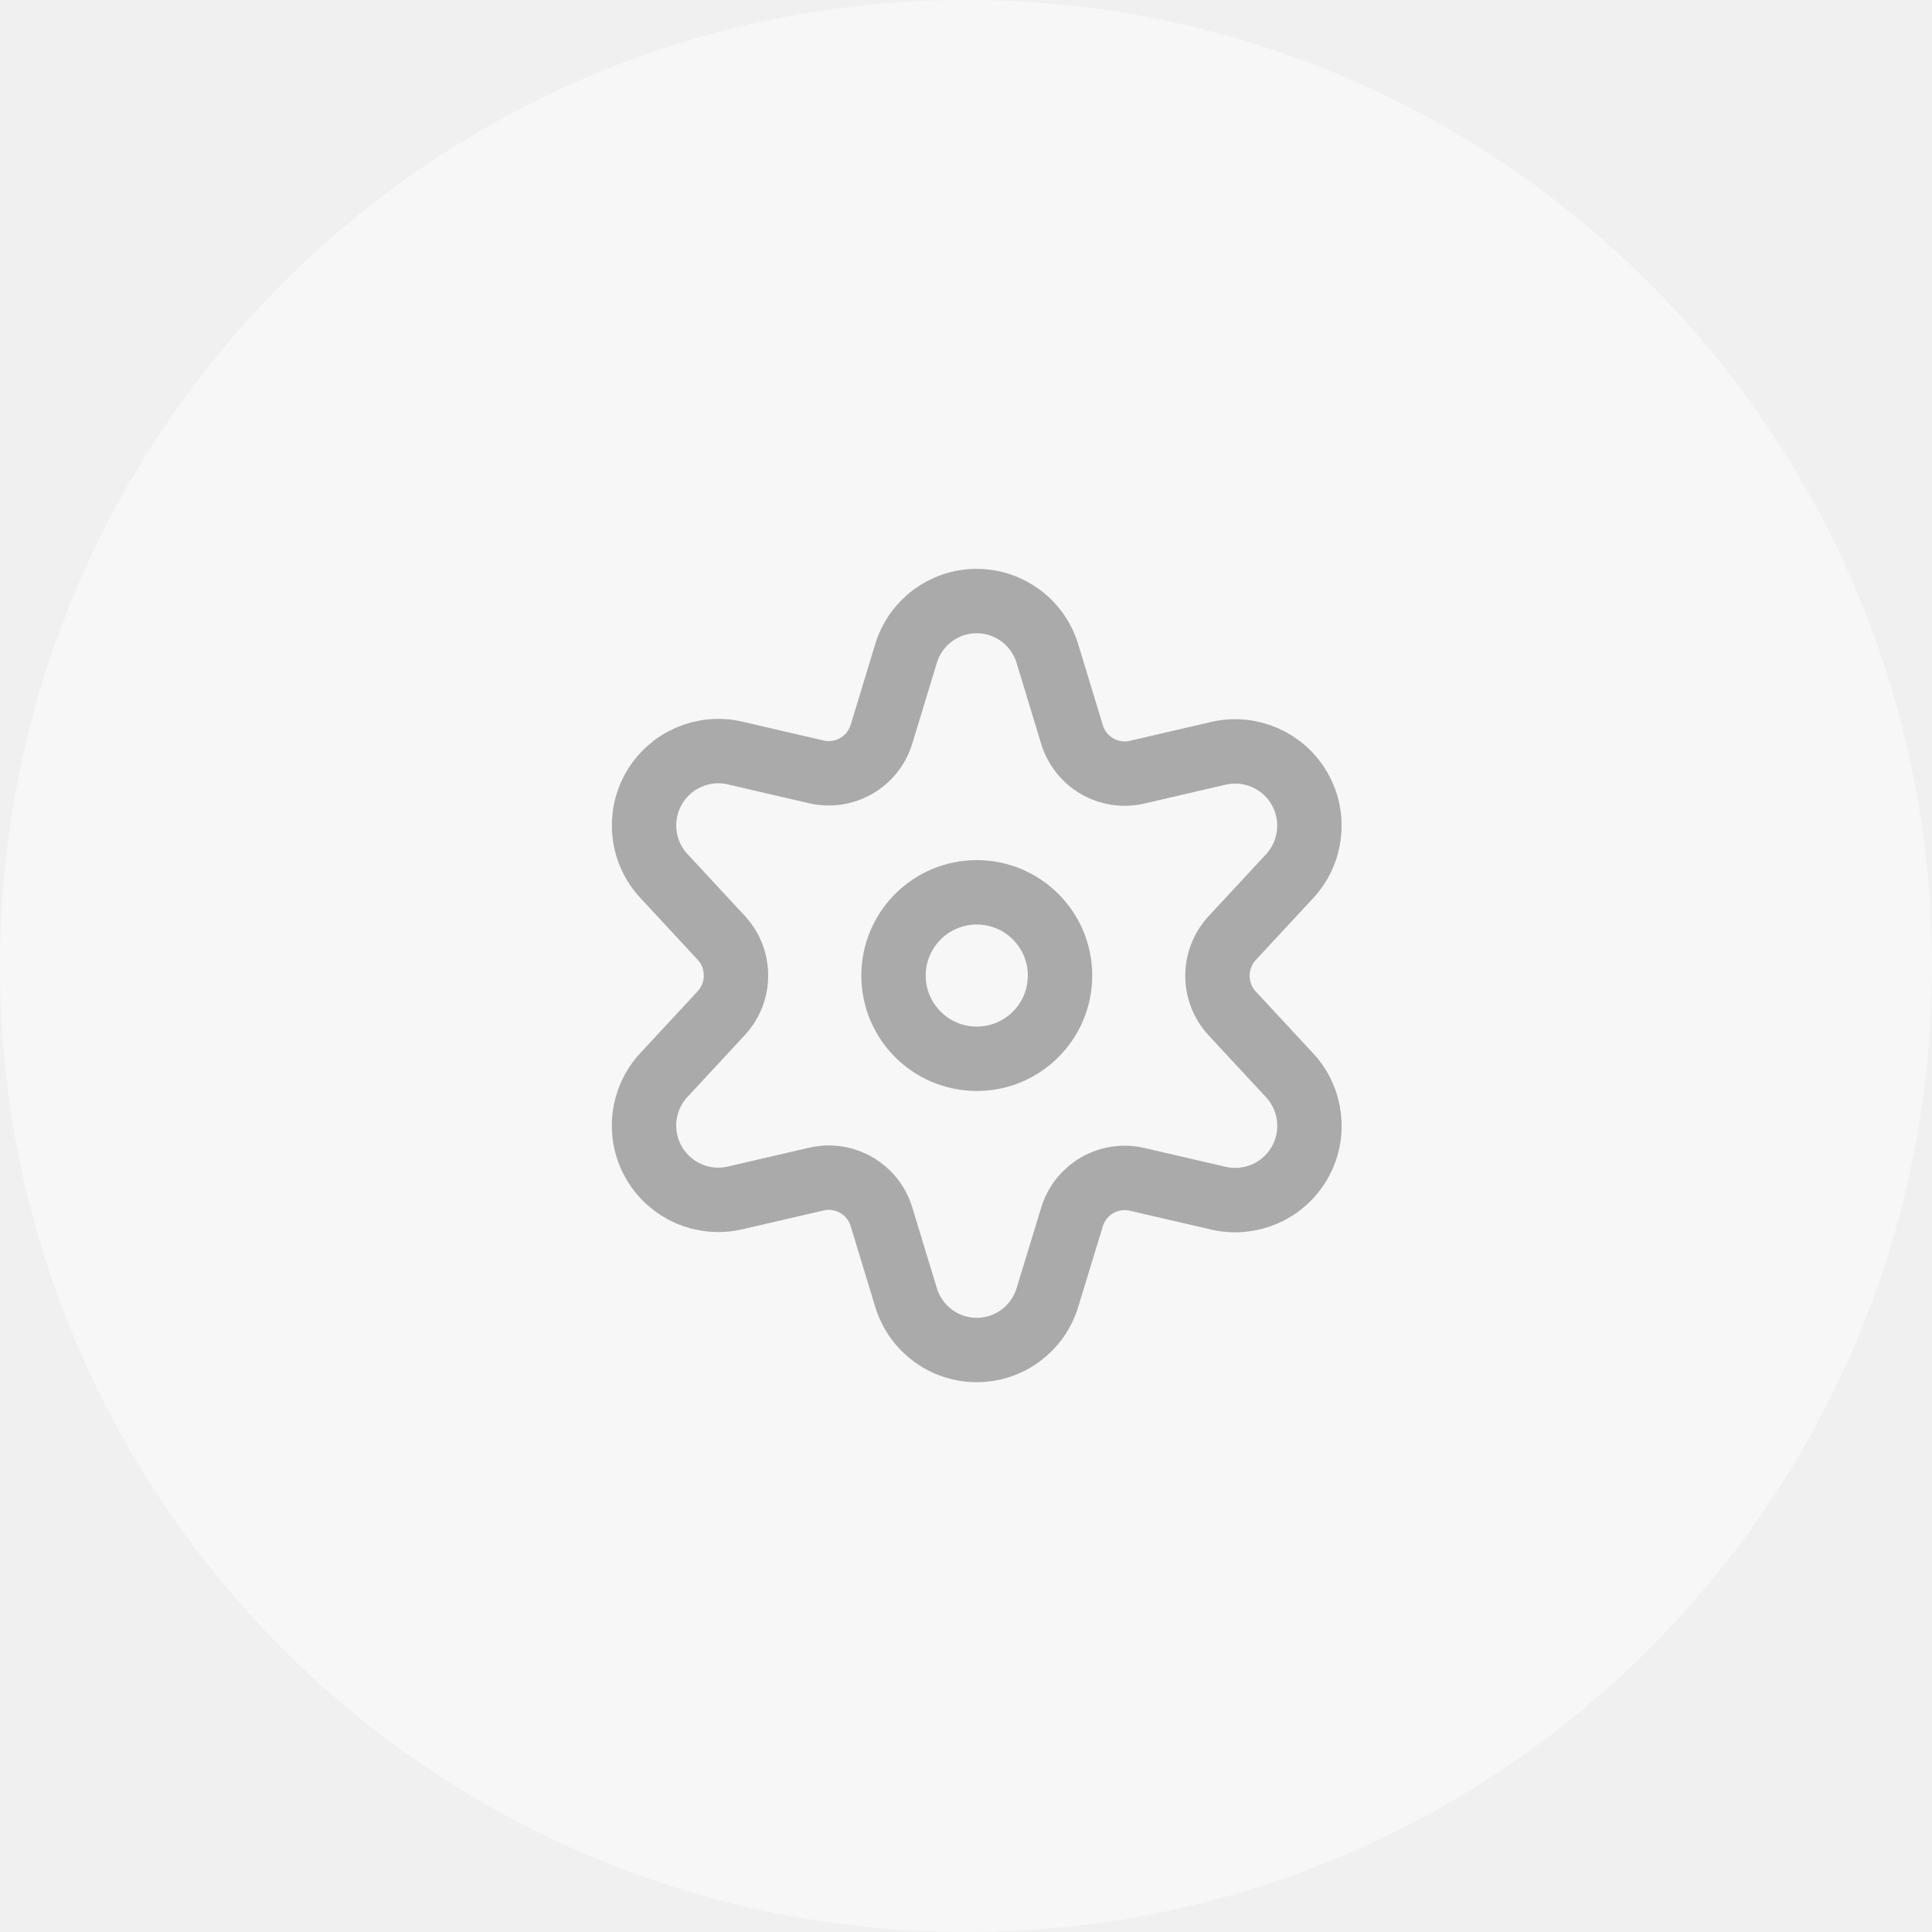
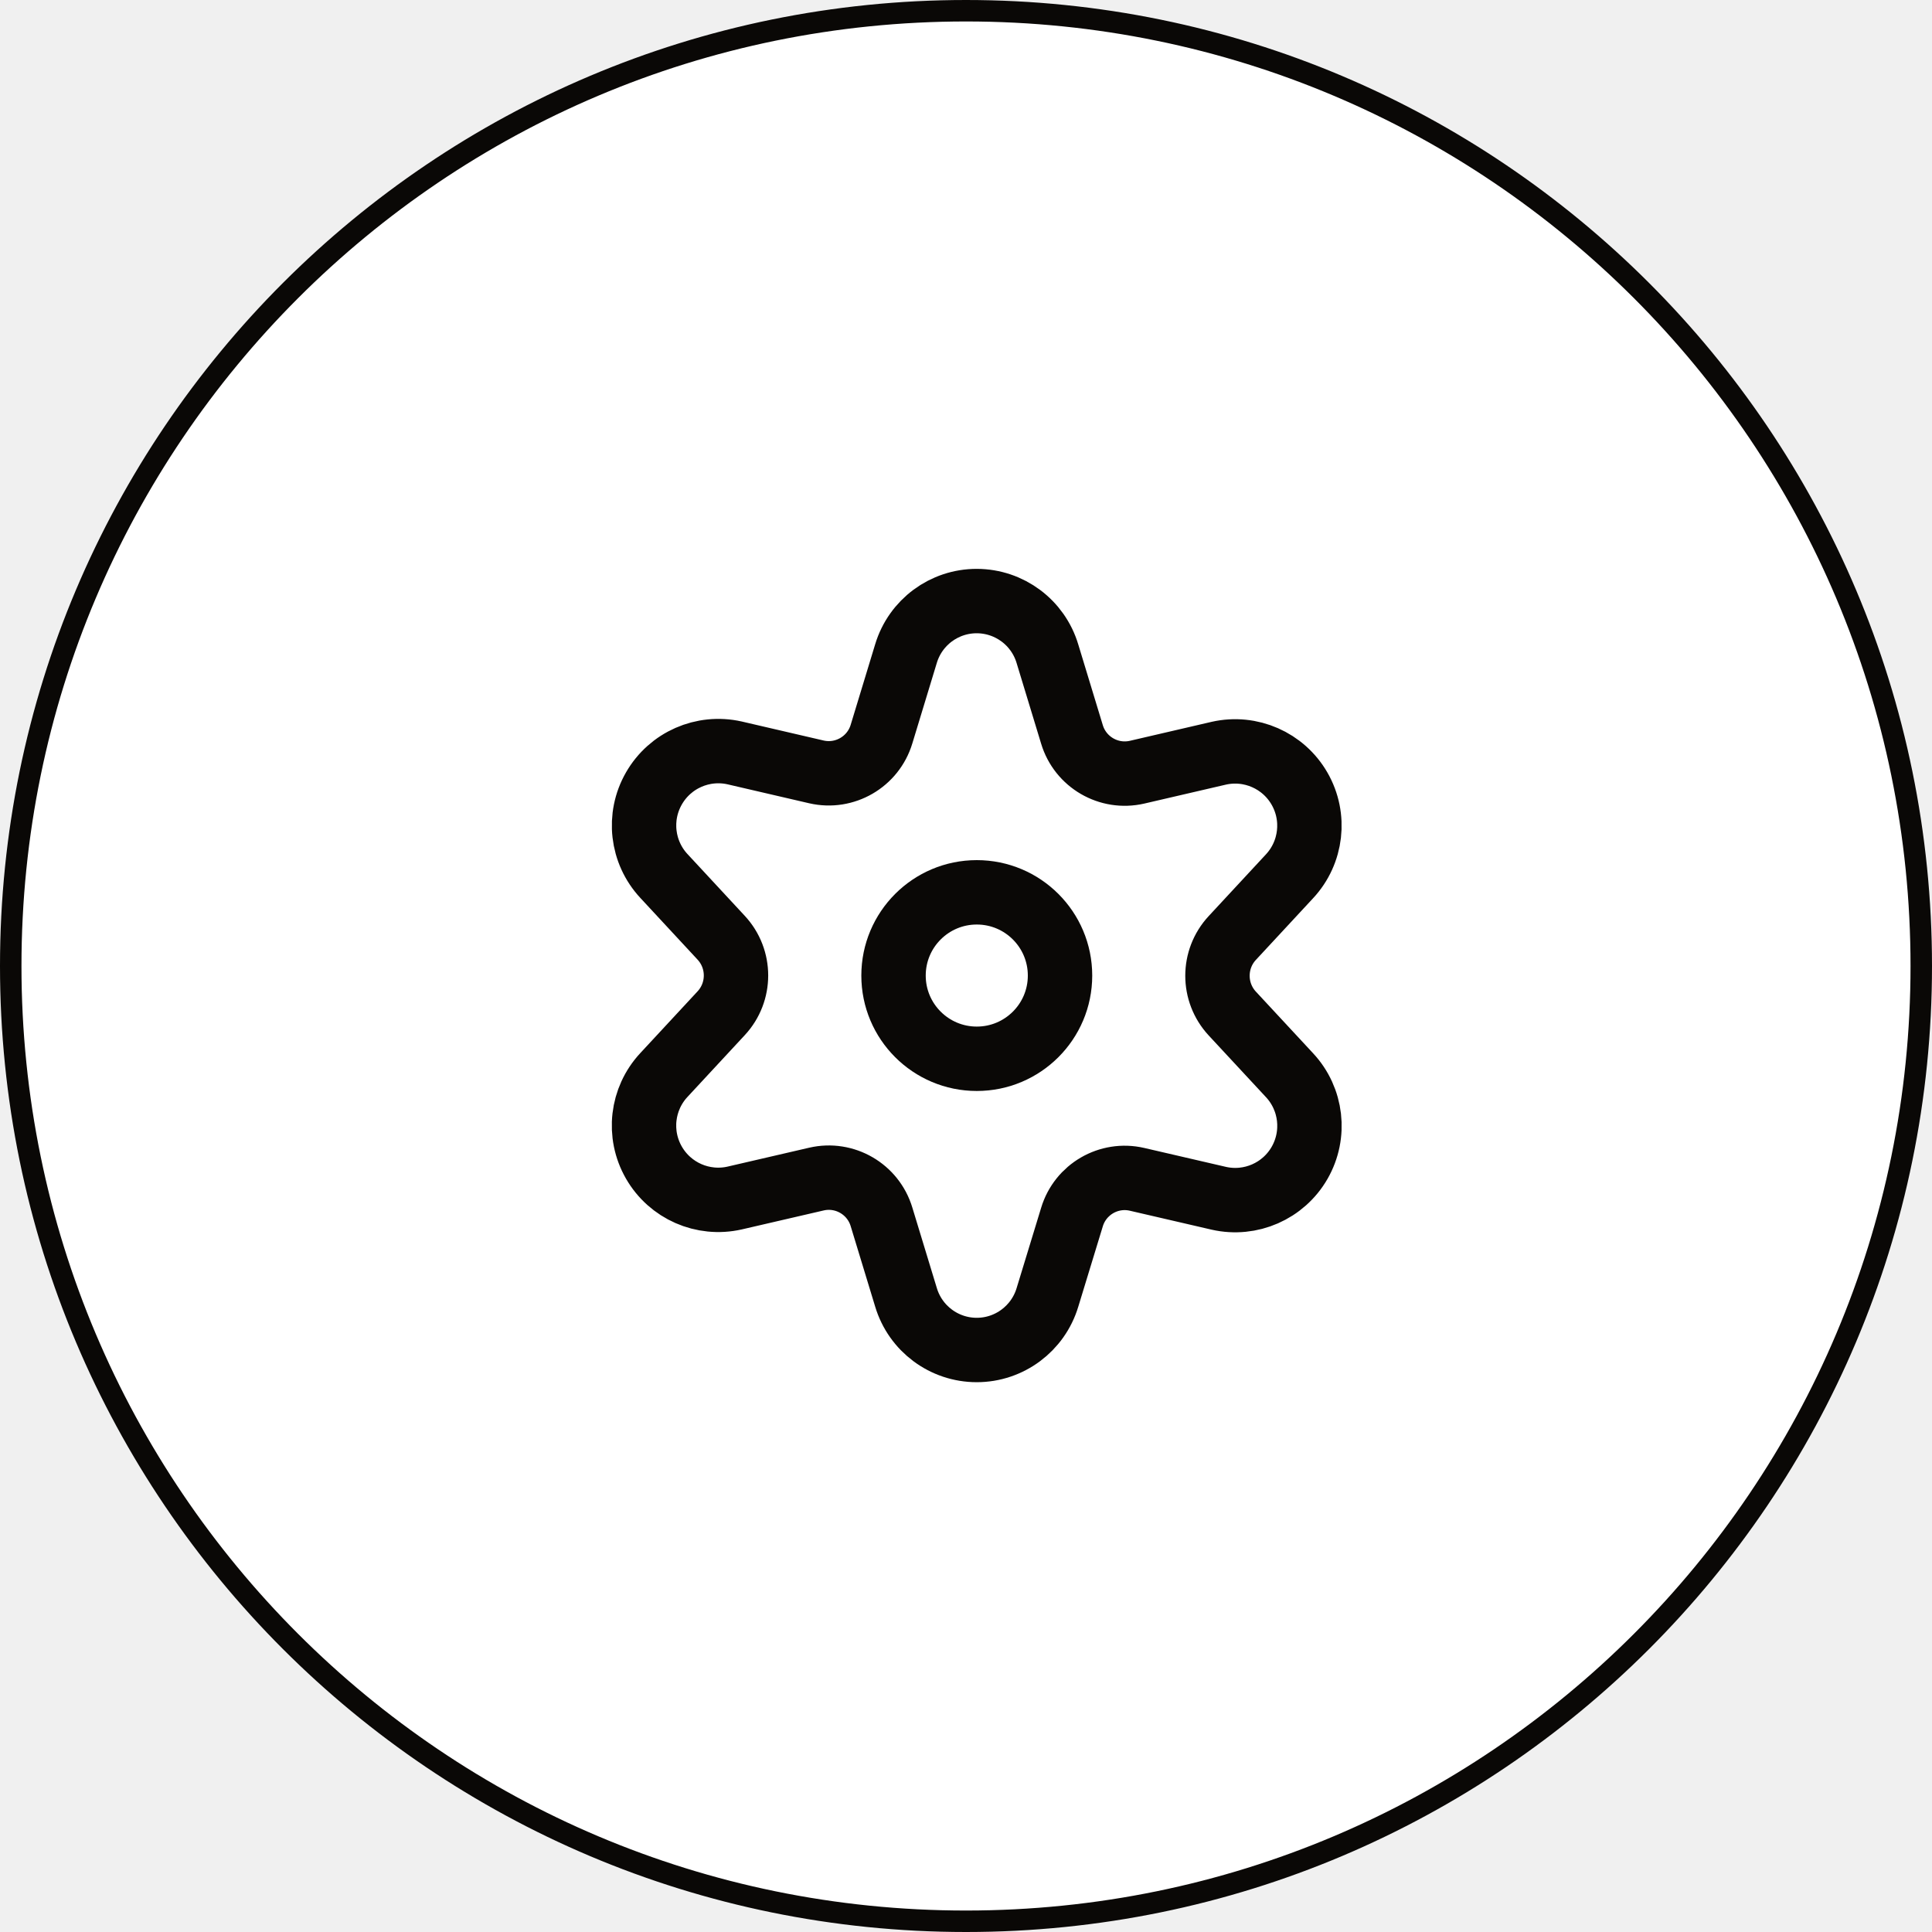
<svg xmlns="http://www.w3.org/2000/svg" class="operator-form-icon" width="45" height="45" viewBox="0 0 45 45" fill="none">
-   <circle cx="22.5" cy="22.5" r="22.5" fill="#F7F7F7" stroke-width="0.5" />
-   <path fill-rule="evenodd" clip-rule="evenodd" d="M22.751 24.661C23.822 24.661 24.69 23.793 24.69 22.723C24.69 21.652 23.822 20.784 22.751 20.784C21.68 20.784 20.812 21.652 20.812 22.723C20.812 23.793 21.68 24.661 22.751 24.661Z" stroke="#AAAAAA" stroke-width="1.5" stroke-linecap="round" stroke-linejoin="round" />
-   <path fill-rule="evenodd" clip-rule="evenodd" d="M24.397 15.228L24.968 17.105C25.163 17.752 25.826 18.137 26.484 17.986L28.388 17.544C29.129 17.377 29.891 17.712 30.269 18.37C30.647 19.028 30.552 19.856 30.035 20.411L28.703 21.847C28.242 22.343 28.242 23.111 28.703 23.608L30.035 25.043C30.553 25.598 30.648 26.426 30.27 27.085C29.892 27.743 29.129 28.078 28.388 27.91L26.484 27.469C25.826 27.317 25.163 27.702 24.968 28.349L24.397 30.219C24.178 30.946 23.509 31.444 22.75 31.444C21.991 31.444 21.322 30.946 21.103 30.219L20.532 28.343C20.337 27.696 19.674 27.311 19.016 27.463L17.112 27.904C16.371 28.072 15.608 27.737 15.23 27.078C14.852 26.42 14.947 25.592 15.465 25.037L16.797 23.601C17.258 23.105 17.258 22.337 16.797 21.841L15.465 20.405C14.948 19.85 14.853 19.022 15.231 18.364C15.609 17.705 16.371 17.37 17.112 17.537L19.016 17.979C19.674 18.13 20.337 17.745 20.532 17.099L21.103 15.221C21.323 14.495 21.993 13.998 22.752 14C23.511 14.002 24.18 14.5 24.397 15.228Z" stroke="#AAAAAA" stroke-width="1.5" stroke-linecap="round" stroke-linejoin="round" />
+   <circle cx="22.5" cy="22.5" r="22.25" fill="white" stroke="#0A0806" stroke-width="0.5" />
+   <path fill-rule="evenodd" clip-rule="evenodd" d="M22.751 24.661C23.822 24.661 24.69 23.793 24.69 22.723C24.69 21.652 23.822 20.784 22.751 20.784C21.68 20.784 20.812 21.652 20.812 22.723C20.812 23.793 21.68 24.661 22.751 24.661Z" stroke="#0A0806" stroke-width="1.5" stroke-linecap="round" stroke-linejoin="round" />
+   <path fill-rule="evenodd" clip-rule="evenodd" d="M24.397 15.228L24.968 17.105C25.163 17.752 25.826 18.137 26.484 17.986L28.388 17.544C29.129 17.377 29.891 17.712 30.269 18.37C30.647 19.028 30.552 19.856 30.035 20.411L28.703 21.847C28.242 22.343 28.242 23.111 28.703 23.608L30.035 25.043C30.553 25.598 30.648 26.426 30.27 27.085C29.892 27.743 29.129 28.078 28.388 27.91L26.484 27.469C25.826 27.317 25.163 27.702 24.968 28.349L24.397 30.219C24.178 30.946 23.509 31.444 22.75 31.444C21.991 31.444 21.322 30.946 21.103 30.219L20.532 28.343C20.337 27.696 19.674 27.311 19.016 27.463L17.112 27.904C16.371 28.072 15.608 27.737 15.23 27.078C14.852 26.42 14.947 25.592 15.465 25.037L16.797 23.601C17.258 23.105 17.258 22.337 16.797 21.841L15.465 20.405C14.948 19.85 14.853 19.022 15.231 18.364C15.609 17.705 16.371 17.37 17.112 17.537L19.016 17.979C19.674 18.13 20.337 17.745 20.532 17.099L21.103 15.221C21.323 14.495 21.993 13.998 22.752 14C23.511 14.002 24.18 14.5 24.397 15.228Z" stroke="#0A0806" stroke-width="1.5" stroke-linecap="round" stroke-linejoin="round" />
</svg>
